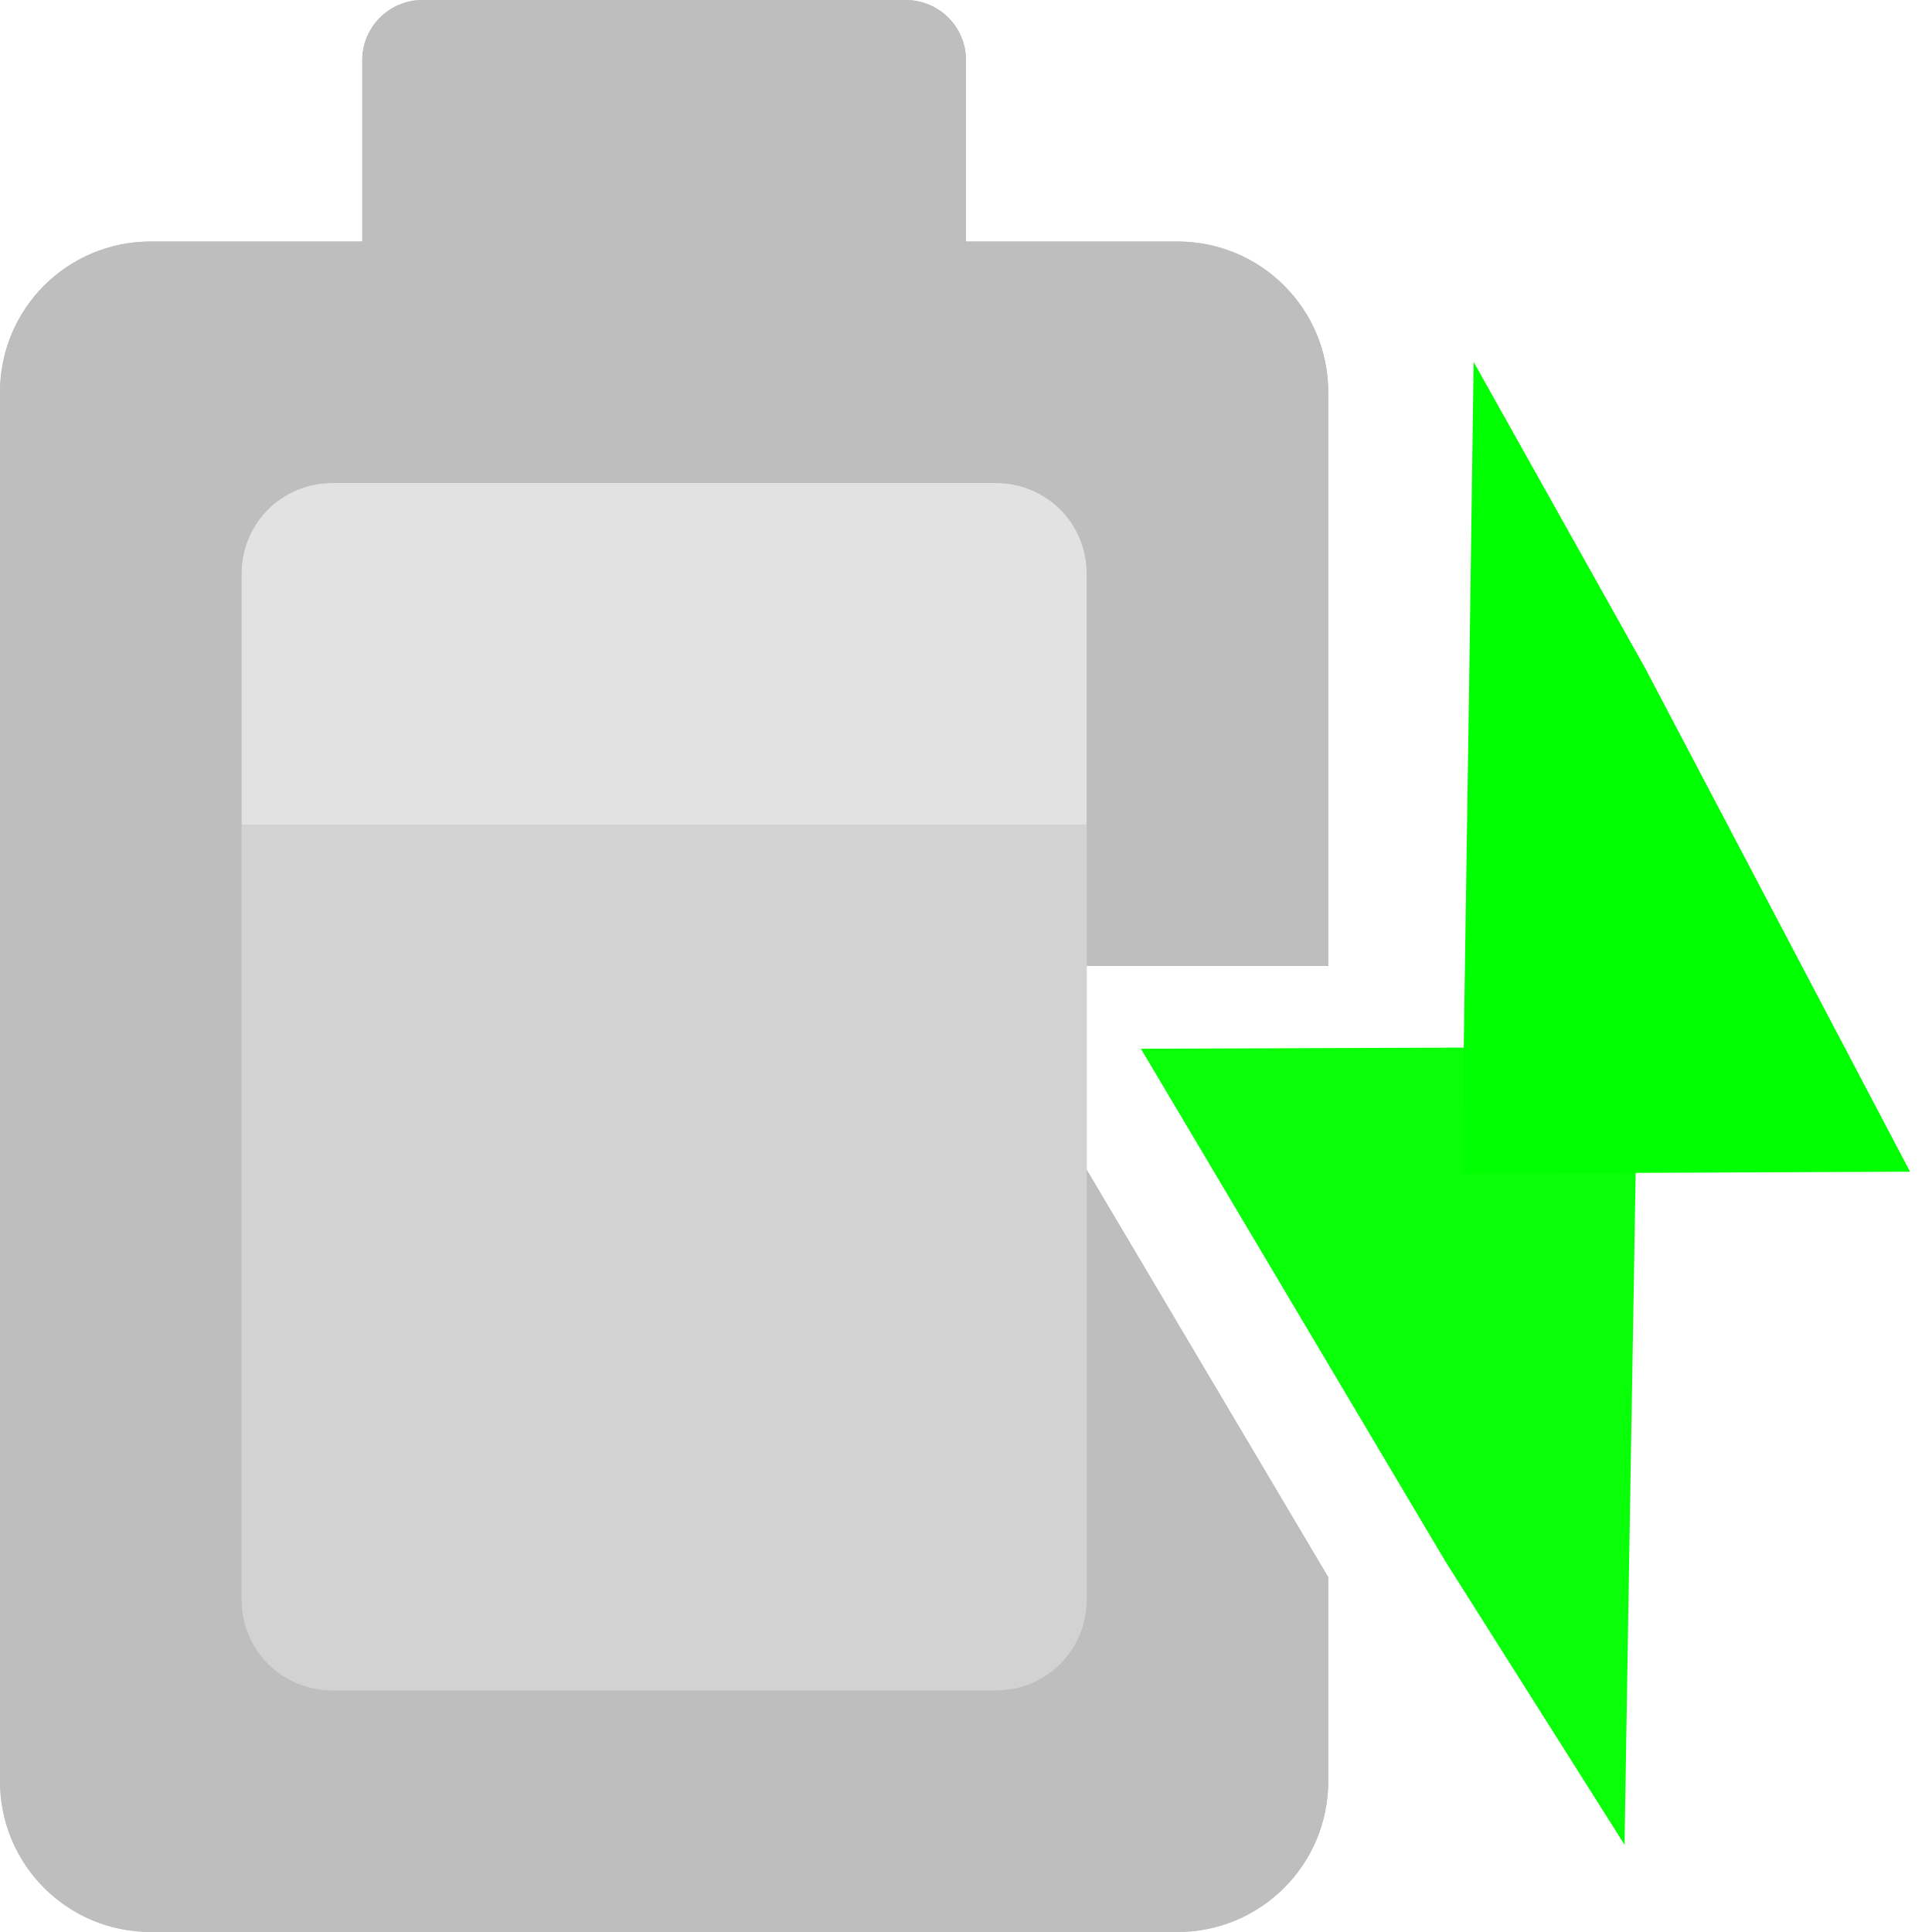
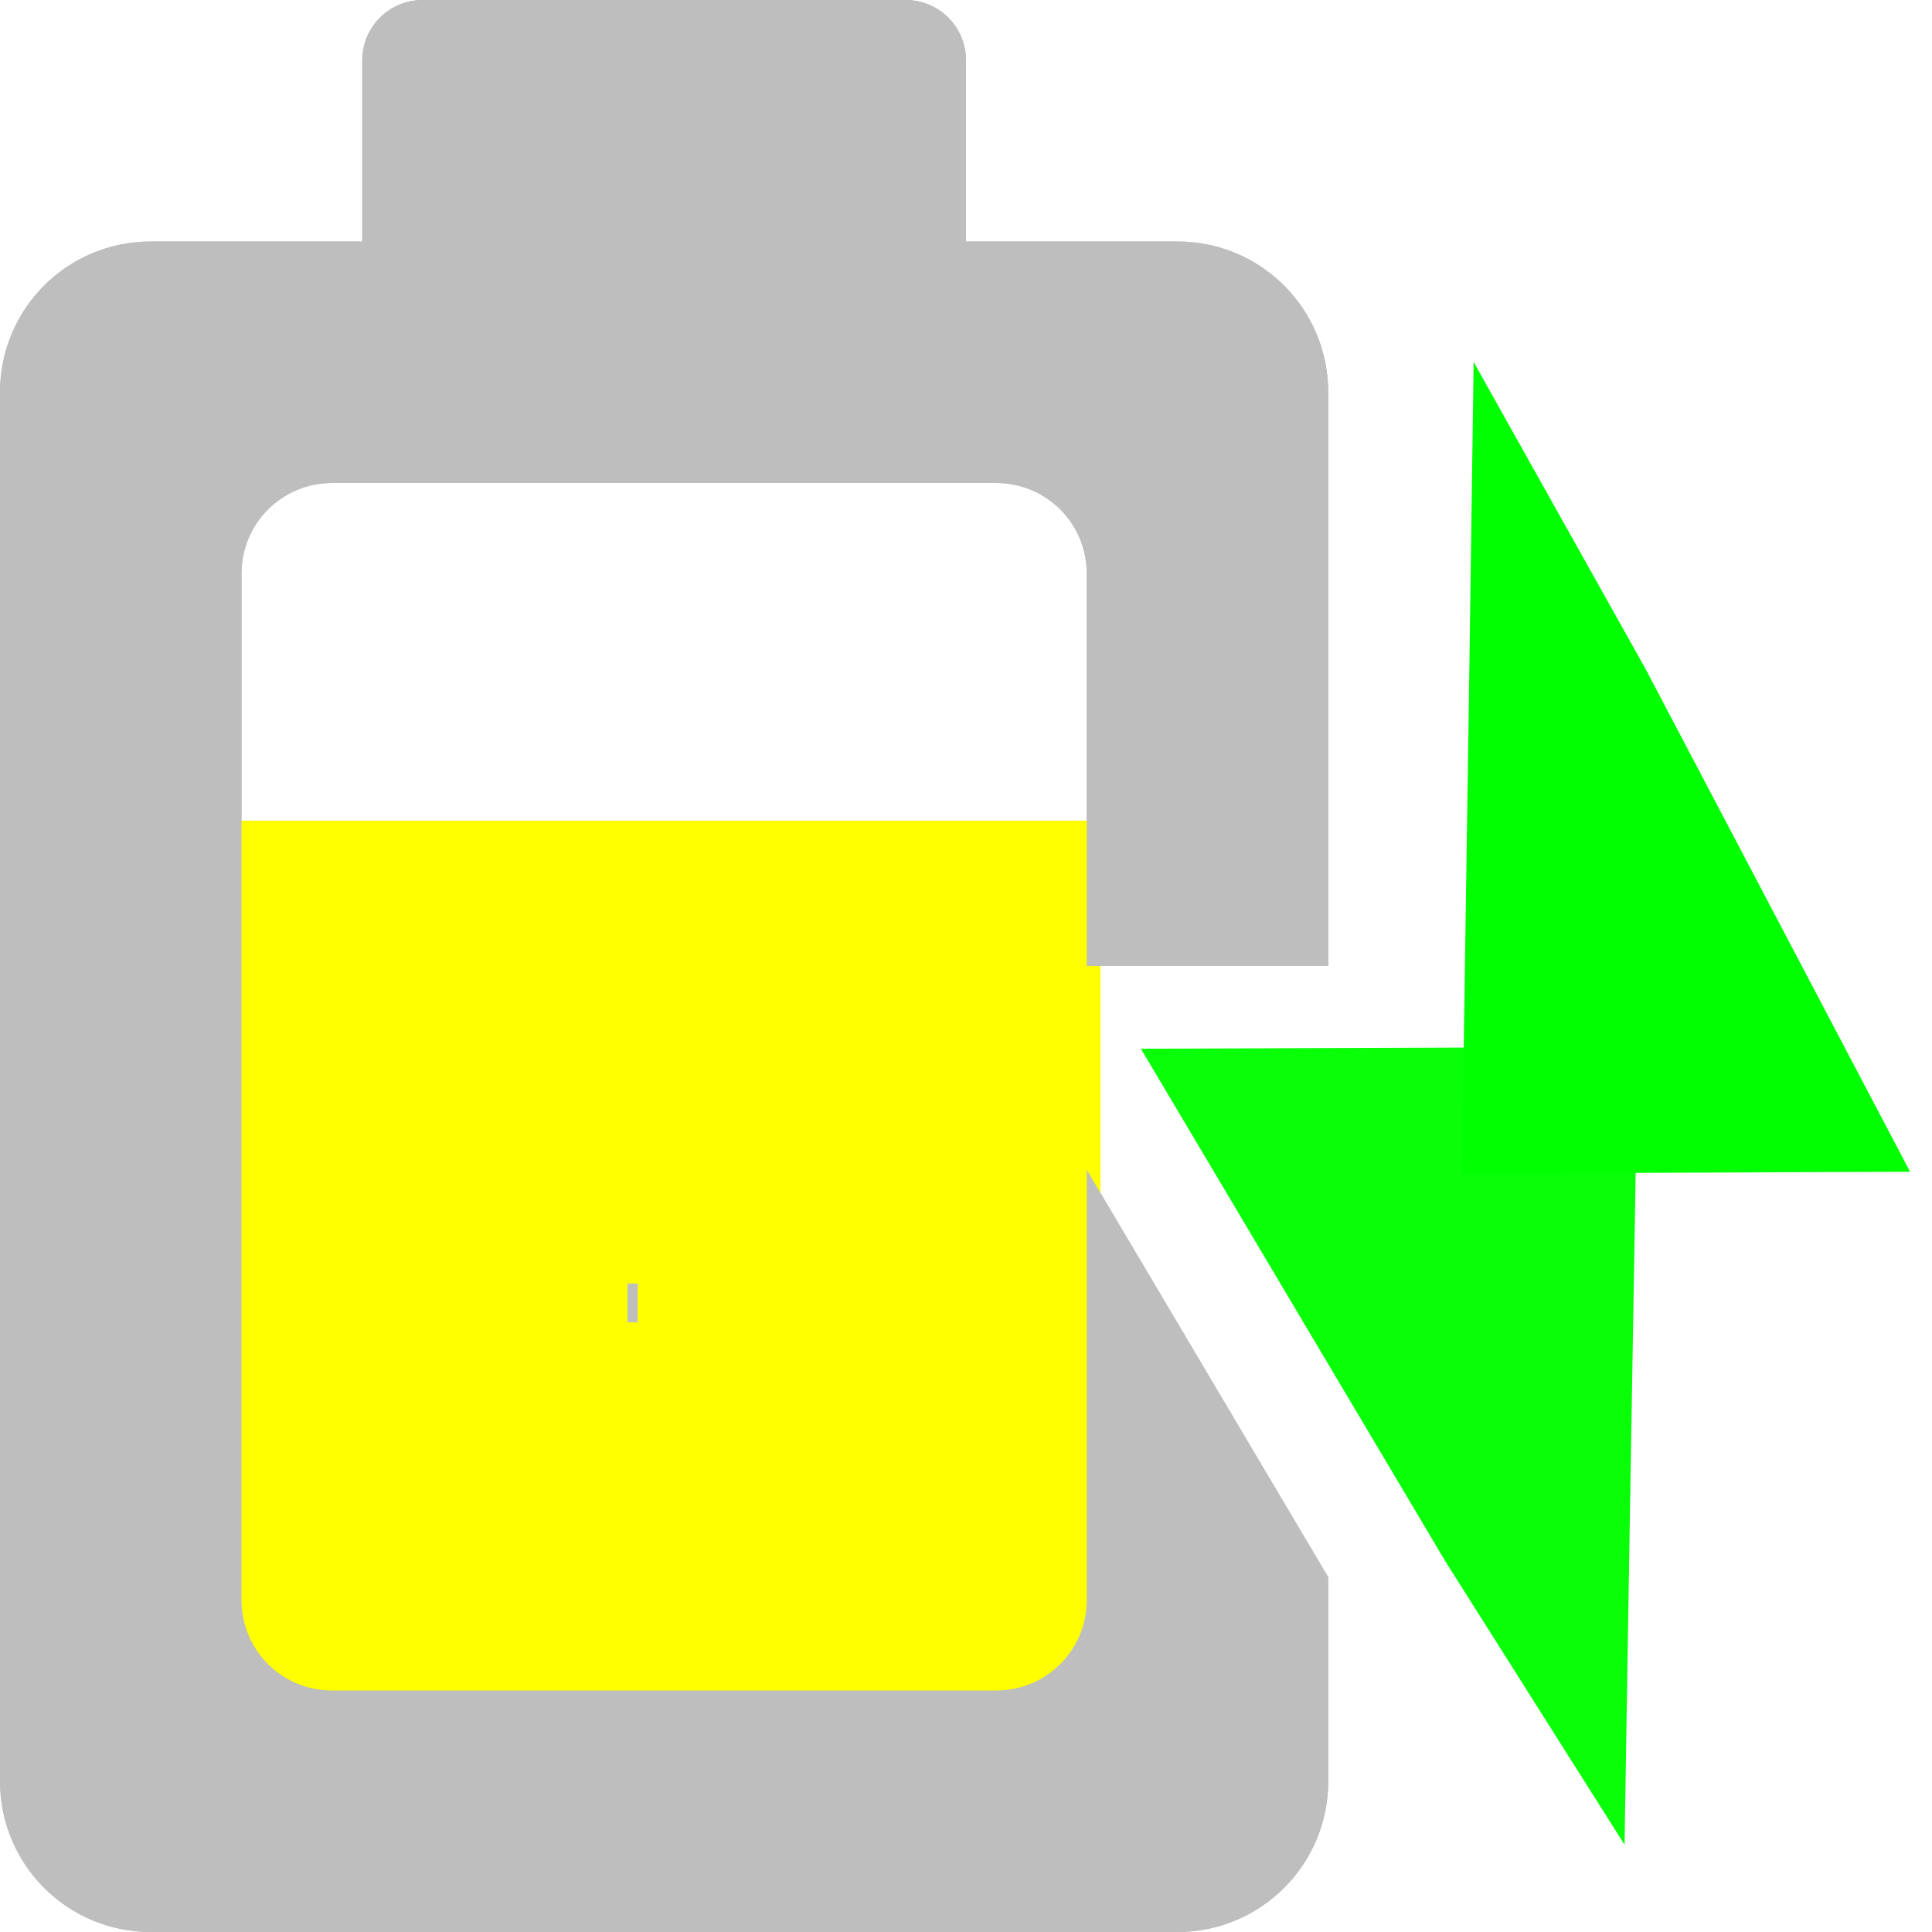
<svg xmlns="http://www.w3.org/2000/svg" height="16" width="16" version="1.1" id="svg2">
  <defs id="defs14" />
  <g fill="#bebebe" id="g4">
    <path d="m0 14.75c0 0.692 0.557 1.25 1.25 1.25h8.5c0.692 0 1.25-0.558 1.25-1.25v-1.688l-2-3.374v3.562c0 0.416-0.335 0.75-0.75 0.75h-5.5c-0.415 0-0.75-0.334-0.75-0.75v-8.5c0-0.416 0.335-0.75 0.75-0.75h5.5c0.415 0 0.75 0.334 0.75 0.75v3.25h2v-4.75c0-0.693-0.558-1.25-1.25-1.25h-1.75v-1.5c0-0.277-0.223-0.5-0.5-0.5h-4c-0.277 0-0.5 0.223-0.5 0.5v1.5h-1.75c-0.693 0-1.25 0.557-1.25 1.25v11.5z" id="path6" />
-     <rect opacity=".45" rx="0" ry="0" height="10" width="7" y="4" x="2" id="rect10" />
    <path style="color:#000000;font-style:normal;font-variant:normal;font-weight:normal;font-stretch:normal;font-size:medium;line-height:normal;font-family:sans-serif;text-indent:0;text-align:start;text-decoration:none;text-decoration-line:none;text-decoration-style:solid;text-decoration-color:#000000;letter-spacing:normal;word-spacing:normal;text-transform:none;direction:ltr;block-progression:tb;writing-mode:lr-tb;baseline-shift:baseline;text-anchor:start;white-space:normal;clip-rule:nonzero;display:inline;overflow:visible;visibility:visible;opacity:0.97;isolation:auto;mix-blend-mode:normal;color-interpolation:sRGB;color-interpolation-filters:linearRGB;solid-color:#000000;solid-opacity:1;fill:none;fill-opacity:1;fill-rule:evenodd;stroke:#01ff00;stroke-width:1;stroke-linecap:butt;stroke-linejoin:miter;stroke-miterlimit:4;stroke-dasharray:none;stroke-dashoffset:0;stroke-opacity:1;color-rendering:auto;image-rendering:auto;shape-rendering:auto;text-rendering:auto;enable-background:accumulate" d="m 12.981,13.594 0.013,-0.802 0.061,-3.62 -2.73,0.01 2.073,3.49 z m -0.558,-1.82 -1.134,-2.048 1.168,-0.004 z m -0.037,-0.146 0.034,-1.263 -0.082,-0.662 -0.161,-0.048 -0.93,0.078 0.359,0.475 z" id="path4702" />
  </g>
  <g id="g5293" fill="#bebebe">
+     <rect id="rect5297" x="3.28" y="8.713" width="3.917" height="4.155" ry="0" rx="0" style="opacity:1;stroke:#ffff00;stroke-width:3.833;stroke-miterlimit:4;stroke-dasharray:none;stroke-opacity:1" />
    <path id="path5295" d="m0 14.75c0 0.692 0.557 1.25 1.25 1.25h8.5c0.692 0 1.25-0.558 1.25-1.25v-1.688l-2-3.374v3.562c0 0.416-0.335 0.75-0.75 0.75h-5.5c-0.415 0-0.75-0.334-0.75-0.75v-8.5c0-0.416 0.335-0.75 0.75-0.75h5.5c0.415 0 0.75 0.334 0.75 0.75v3.25h2v-4.75c0-0.693-0.558-1.25-1.25-1.25h-1.75v-1.5c0-0.277-0.223-0.5-0.5-0.5h-4c-0.277 0-0.5 0.223-0.5 0.5v1.5h-1.75c-0.693 0-1.25 0.557-1.25 1.25v11.5z" />
-     <rect id="rect5297" x="2" y="6.828" width="7" height="7.172" ry="0" rx="0" style="opacity:0.45" />
    <path id="path5299" d="m 12.678,4.867 -0.011,0.789 -0.053,3.561 2.378,-0.01 -1.806,-3.433 z m 0.486,1.791 0.988,2.015 -1.018,0.004 z m 0.032,0.143 -0.03,1.243 0.072,0.651 0.14,0.048 0.81,-0.076 -0.313,-0.467 z" style="color:#000000;font-style:normal;font-variant:normal;font-weight:normal;font-stretch:normal;font-size:medium;line-height:normal;font-family:sans-serif;text-indent:0;text-align:start;text-decoration:none;text-decoration-line:none;text-decoration-style:solid;text-decoration-color:#000000;letter-spacing:normal;word-spacing:normal;text-transform:none;direction:ltr;block-progression:tb;writing-mode:lr-tb;baseline-shift:baseline;text-anchor:start;white-space:normal;clip-rule:nonzero;display:inline;overflow:visible;visibility:visible;opacity:1;isolation:auto;mix-blend-mode:normal;color-interpolation:sRGB;color-interpolation-filters:linearRGB;solid-color:#000000;solid-opacity:1;fill:none;fill-opacity:1;fill-rule:evenodd;stroke:#00ff00;stroke-width:1;stroke-linecap:butt;stroke-linejoin:miter;stroke-miterlimit:4;stroke-dasharray:none;stroke-dashoffset:0;stroke-opacity:1;color-rendering:auto;image-rendering:auto;shape-rendering:auto;text-rendering:auto;enable-background:accumulate" />
  </g>
</svg>
